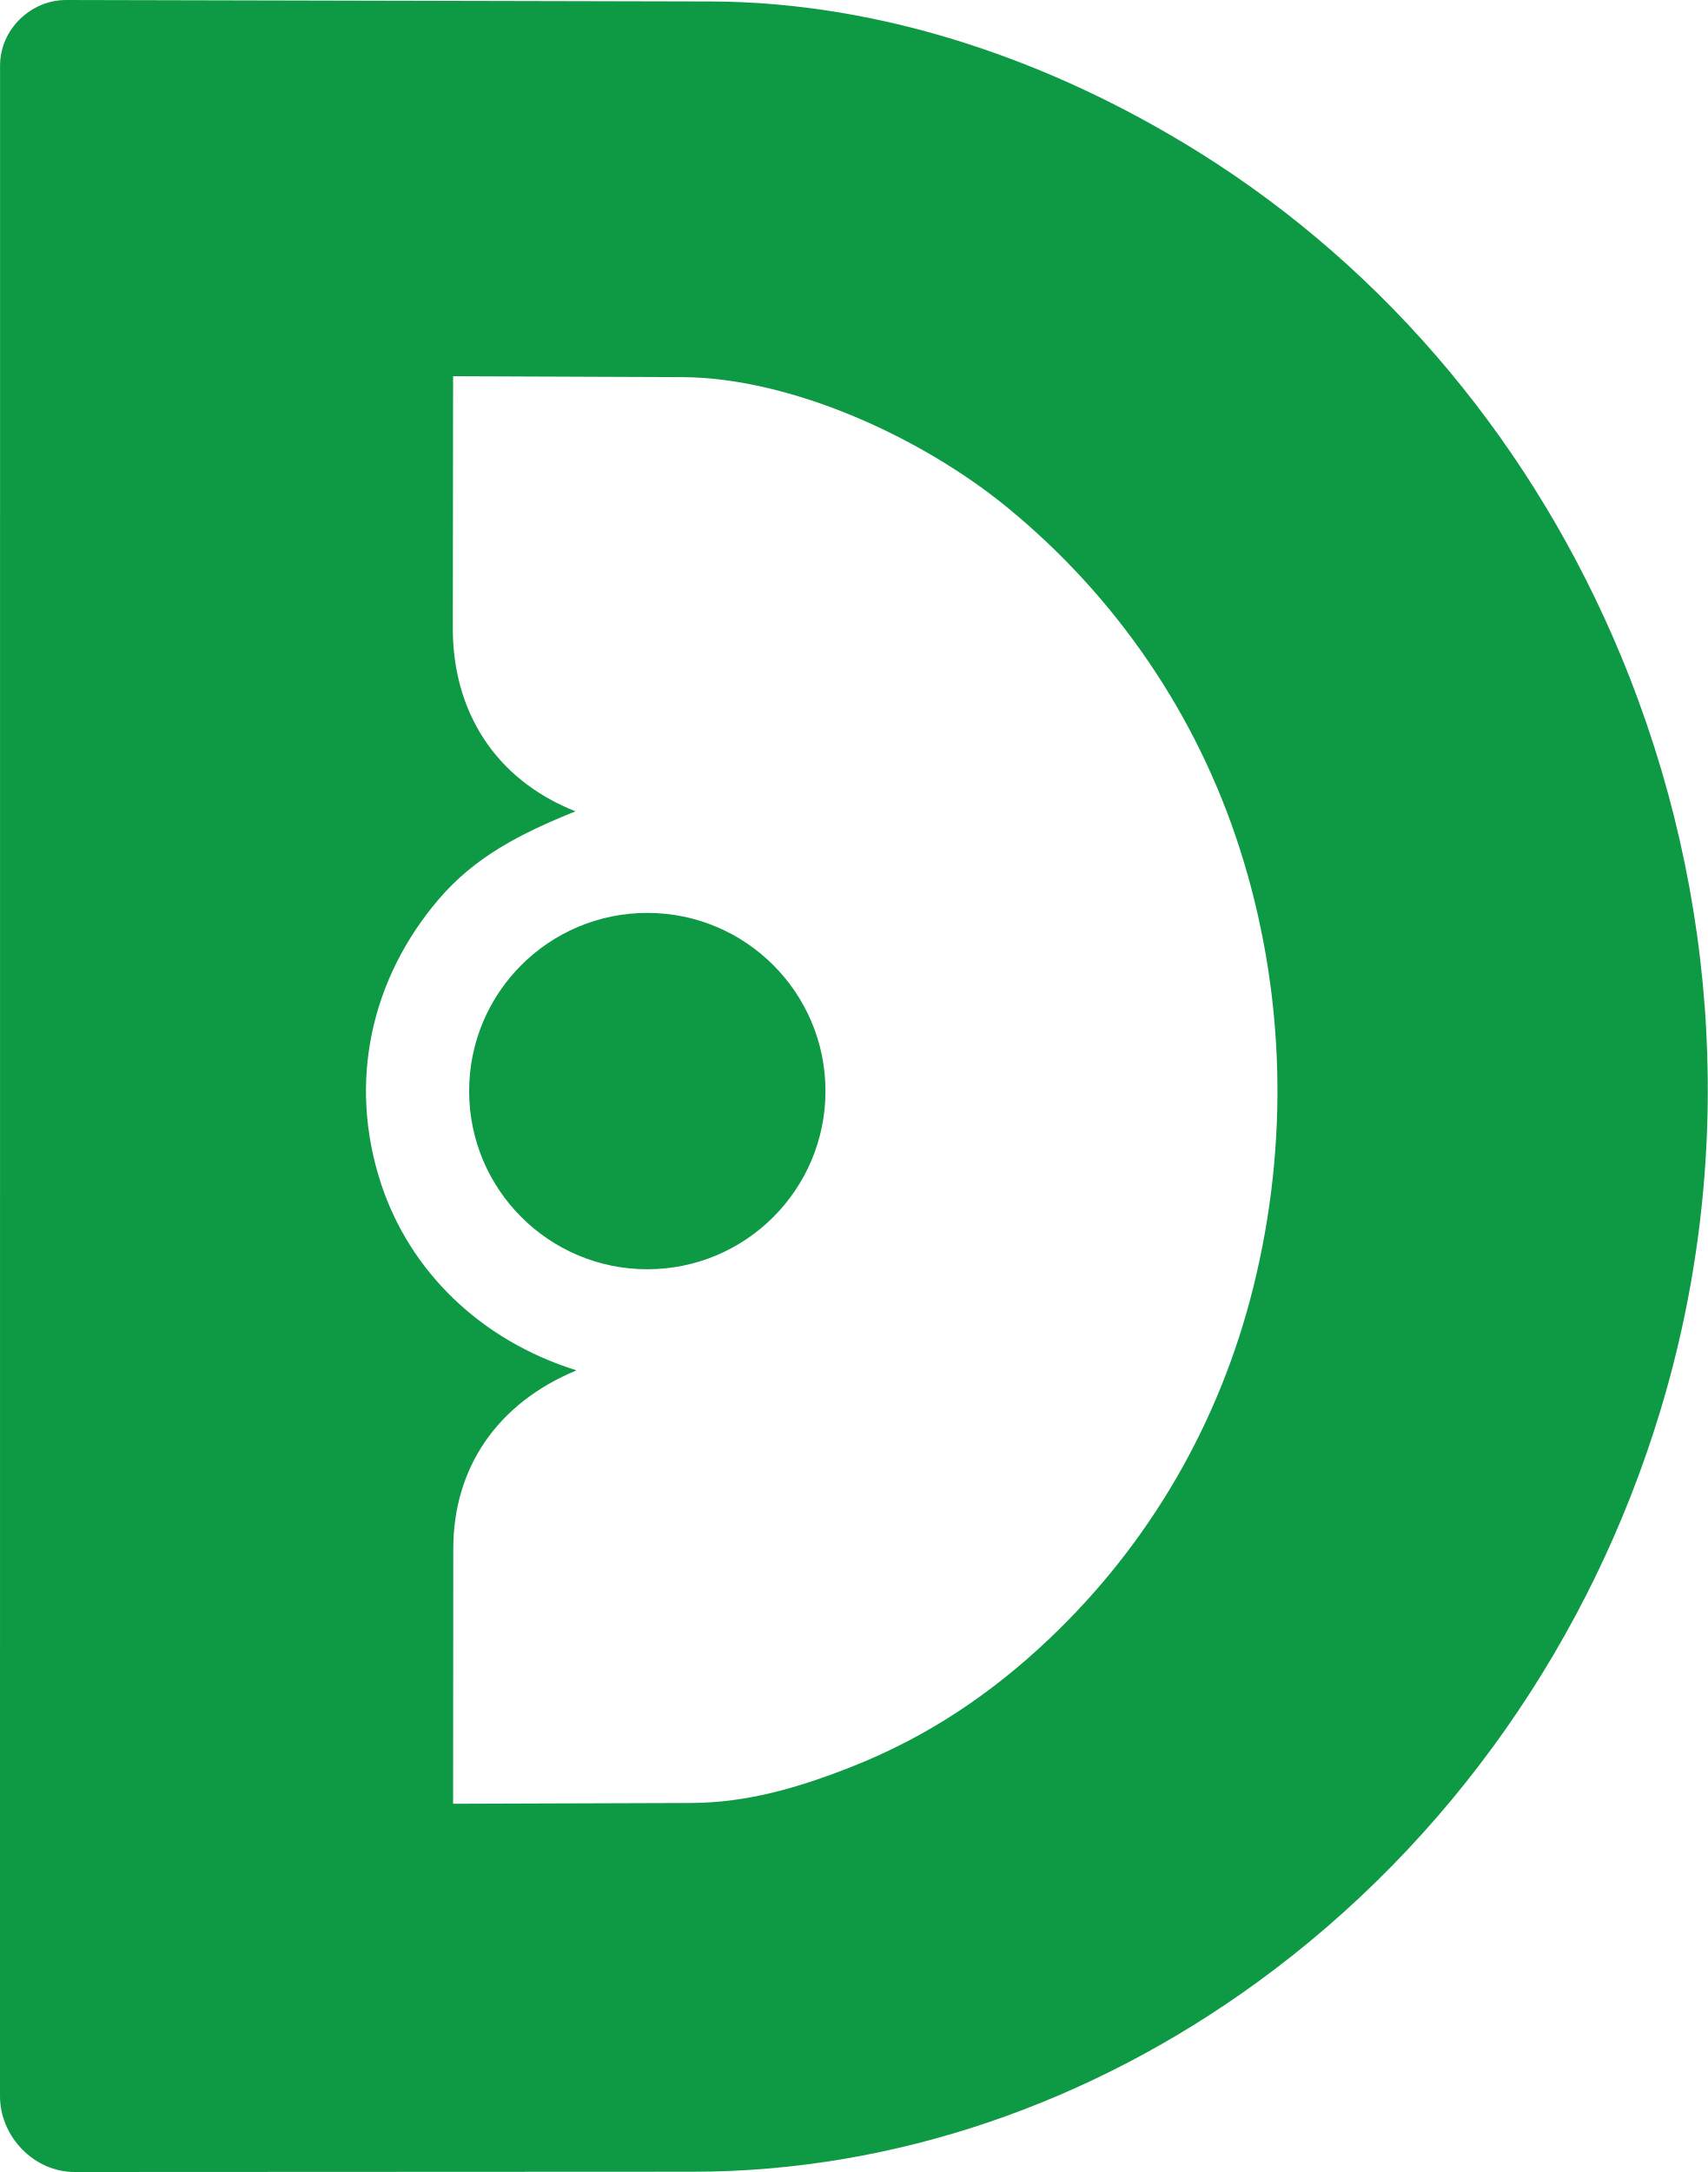
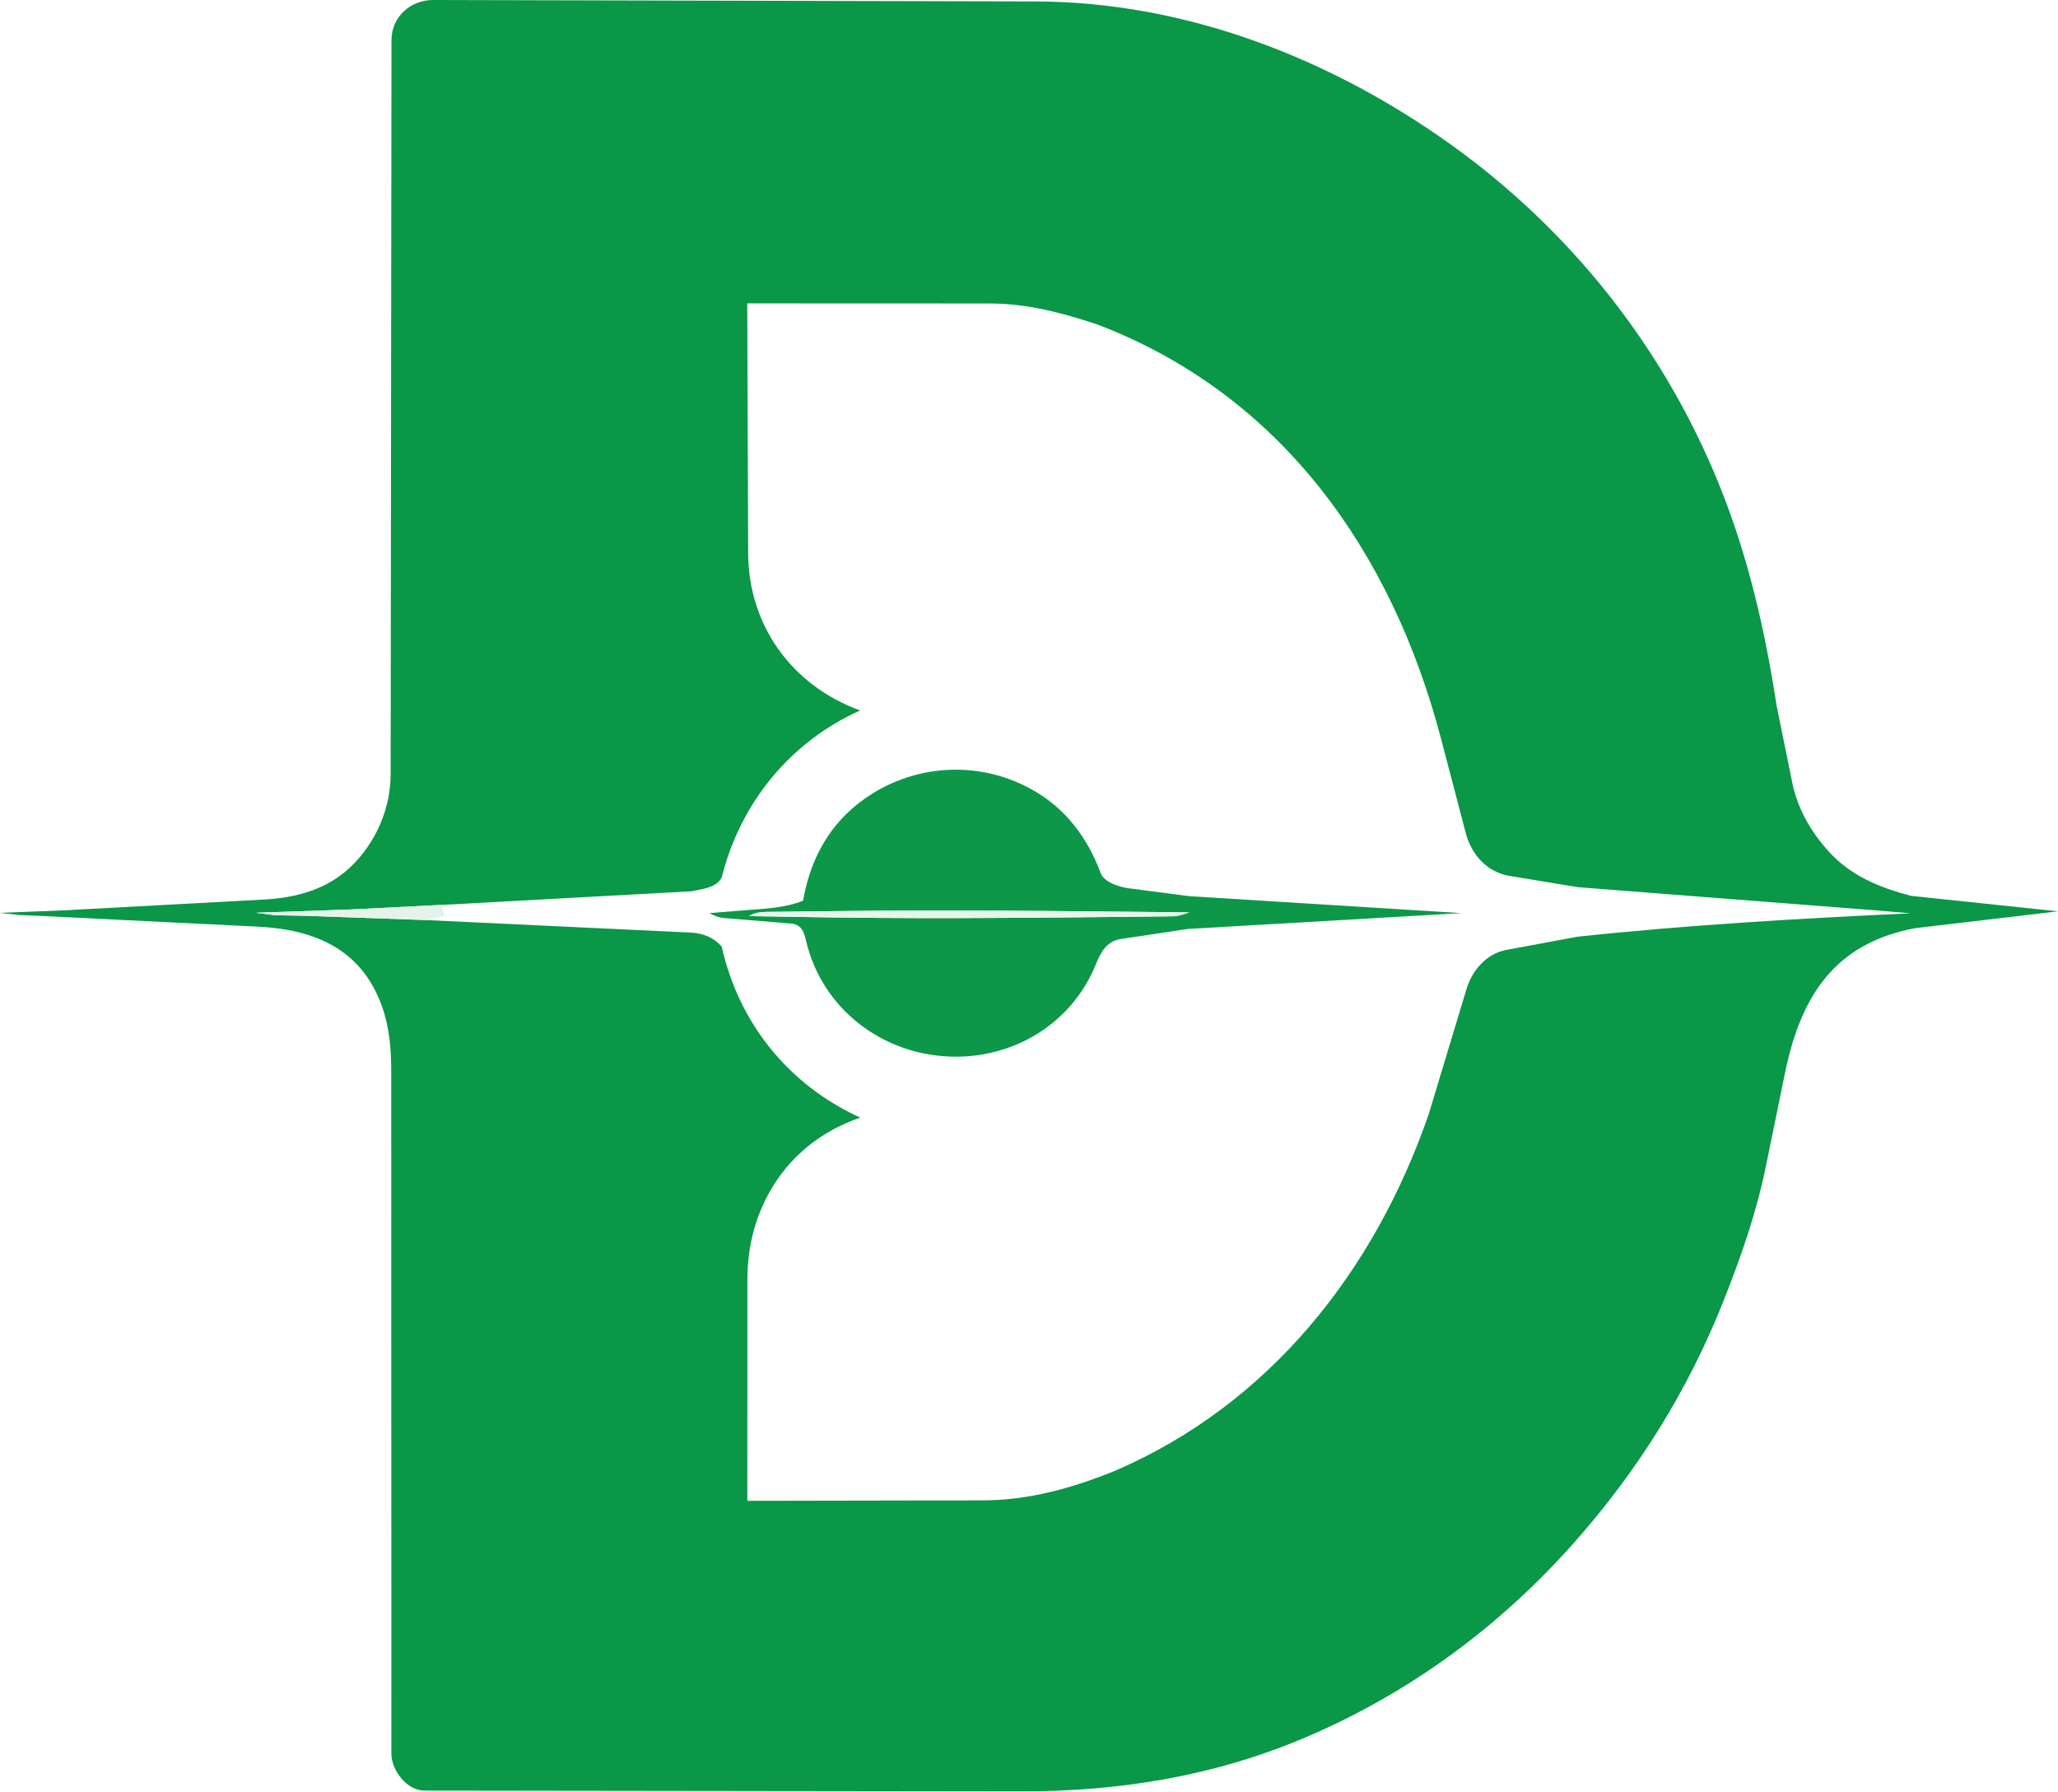
- <svg xmlns="http://www.w3.org/2000/svg" id="Camada_1" data-name="Camada 1" viewBox="0 0 551.36 701.2">
+ <svg xmlns="http://www.w3.org/2000/svg" id="Camada_1" data-name="Camada 1" viewBox="0 0 884.56 770">
  <defs>
    <style>
      .cls-1 {
-         fill: #0e9945;
+         fill: #e7f6ed;
+       }
+ 
+       .cls-2 {
+         fill: #e5f4eb;
+       }
+ 
+       .cls-3 {
+         fill: #0d9849;
+       }
+ 
+       .cls-4 {
+         fill: #0a9747;
      }
    </style>
  </defs>
-   <path class="cls-1" d="M405.84,639.99c-53.25,38.72-116.64,61.1-182.09,61.12l-199.65.09C10.97,701.21,0,689.78,0,676.68L.02,21.12C.02,9.5,9.98-.03,21.34,0l207.88.47c55.82.13,110.68,19.27,157.72,48.61,61.62,38.44,108.65,95.84,136.36,162.61,32.2,77.57,37.06,163.65,12.64,244.07-22.32,73.49-67.47,138.7-130.1,184.23ZM275.19,570.28c24.21-9.58,44.83-23.47,63.38-41.04,32.63-30.89,55.23-70.01,66.1-113.83,11.59-46.69,10.26-95.73-4.48-141.62-13.9-43.26-39.94-81.23-74.89-109.89-27.63-22.66-69.84-42.01-105.15-42.15l-73.87-.29-.09,81.35c-.03,26.51,13.36,48.68,39.58,59.12-17.88,7.23-32.48,14.7-44.25,28.52-21.57,25.32-29.43,58.78-18.4,91.99,9.19,27.67,31.65,50.18,63,59.96-25.81,10.69-39.76,31.68-39.78,57.55l-.06,82.37,76.83-.25c18.15-.06,34.89-4.99,52.08-11.79Z" />
-   <circle class="cls-1" cx="208.98" cy="352.24" r="57.52" />
+   <g>
+     <path class="cls-3" d="M470.88,414.82c-10.34,25.27-35.48,40.43-62.75,39.34-29.53-1.18-54.79-20.88-61.63-49.54-.91-3.83-1.79-7.25-6.66-7.65l-28.69-2.36c-2.03-.17-4.12-.87-6.17-2.11l15.11-1.23c8.61-.7,17.06-.91,25.09-4.12,2.75-16.17,9.93-30.37,22.36-40.67,21.61-17.9,51.69-20.69,76.06-7.07,14.41,8.05,23.78,20.6,29.49,35.86,1.52,4.06,8.13,6.03,12.12,6.55l26,3.39,116.94,7.28-117.71,6.83-28.55,4.28c-6.52.98-8.89,6.06-11.02,11.24ZM504.6,393.86c1.56-.02,4.93-1.09,6.59-1.69l-40.18-.39c-32.94-.32-64.89-.66-97.85-.29l-44.12.49c-2.59.03-4.96.54-7.15,1.79l25.38.42c41.81.7,82.86.47,124.68.02l32.65-.35Z" />
+     <path class="cls-1" d="M504.6,393.86l-32.65.35c-41.82.45-82.87.68-124.68-.02l-25.38-.42c2.19-1.26,4.56-1.76,7.15-1.79l44.12-.49c32.95-.36,64.91-.03,97.85.29l40.18.39c-1.65.6-5.03,1.67-6.59,1.69Z" />
+   </g>
+   <g>
+     <path class="cls-4" d="M562.14,746.37c-39.49,16.98-80.59,23.69-123.11,23.63l-256.62-.33c-7.41,0-14.19-8.57-14.19-15.97l-.06-292.5c0-10.73-.76-20.16-4.43-29.83-8.84-23.34-28.43-31.85-52.79-33.05l-92.75-4.58-10.11-.44-8.08-.91,28.15-1.12,85.51-4.63c13.81-.75,27.02-4.38,37.16-14.12,10.35-9.95,17.07-24.44,17.09-39.78l.36-315.42C168.27,7.15,176.49-.02,186.25,0l258.86.62c64.2.15,126.33,24.26,178.08,61.22,51.75,36.96,91.79,87.49,115.65,146.29,12.5,30.81,19.77,62.58,24.77,95.2l6.78,33.31c2.26,11.1,8.09,21.07,15.64,29.38,9.49,10.44,21.71,15.48,35.38,19.05l63.14,6.66-61.35,7.23c-34.66,6.45-49.24,29.31-55.98,62.24l-8.18,39.98c-4.15,20.29-10.77,39.18-18.43,58.46-15.24,38.33-36.84,72.82-64.23,103.67-31.66,35.66-69.97,64.03-114.26,83.07ZM190.09,388.95l-38.93,1.96-41.21,1.44,8.13,1.03,13.04.26,51.63,1.83,114.26,5.39c5.36.25,9.95,2.3,13.2,6.02,7.25,32.5,28.32,59.25,59.52,73.51-17.04,5.92-30.39,16.69-39.08,32.19-6.44,11.57-9.36,23.95-9.41,37.5l-.03,95.03,100.84-.18c20.31-.04,38.71-5.25,57.3-12.76,66.32-28.66,111.34-85.64,134.71-153.19l16.25-53.79c2.52-8.34,8.77-15.32,17.15-16.88l30.54-5.67c47.96-5.12,95.48-7.83,143.23-10.07l-15.24-1.28-127.87-9.95-29.35-4.85c-9.57-1.58-16.32-9.12-18.75-18.37l-10.62-40.5c-21.07-80.37-68.58-147.94-147.79-178.17-15.37-5.07-30.19-9.01-46.58-9.01l-103.85-.04.39,107.39c.11,30.84,18.58,56.84,48.11,67.59-29.81,13.39-51.16,39.37-59.25,70.93-1.32,5.16-8.87,5.93-13.32,6.8l-107.01,5.85Z" />
+     <polygon class="cls-2" points="190.09 388.95 190.96 393.86 182.74 395.46 131.11 393.64 118.07 393.37 109.94 392.35 151.15 390.9 190.09 388.95" />
+   </g>
</svg>
